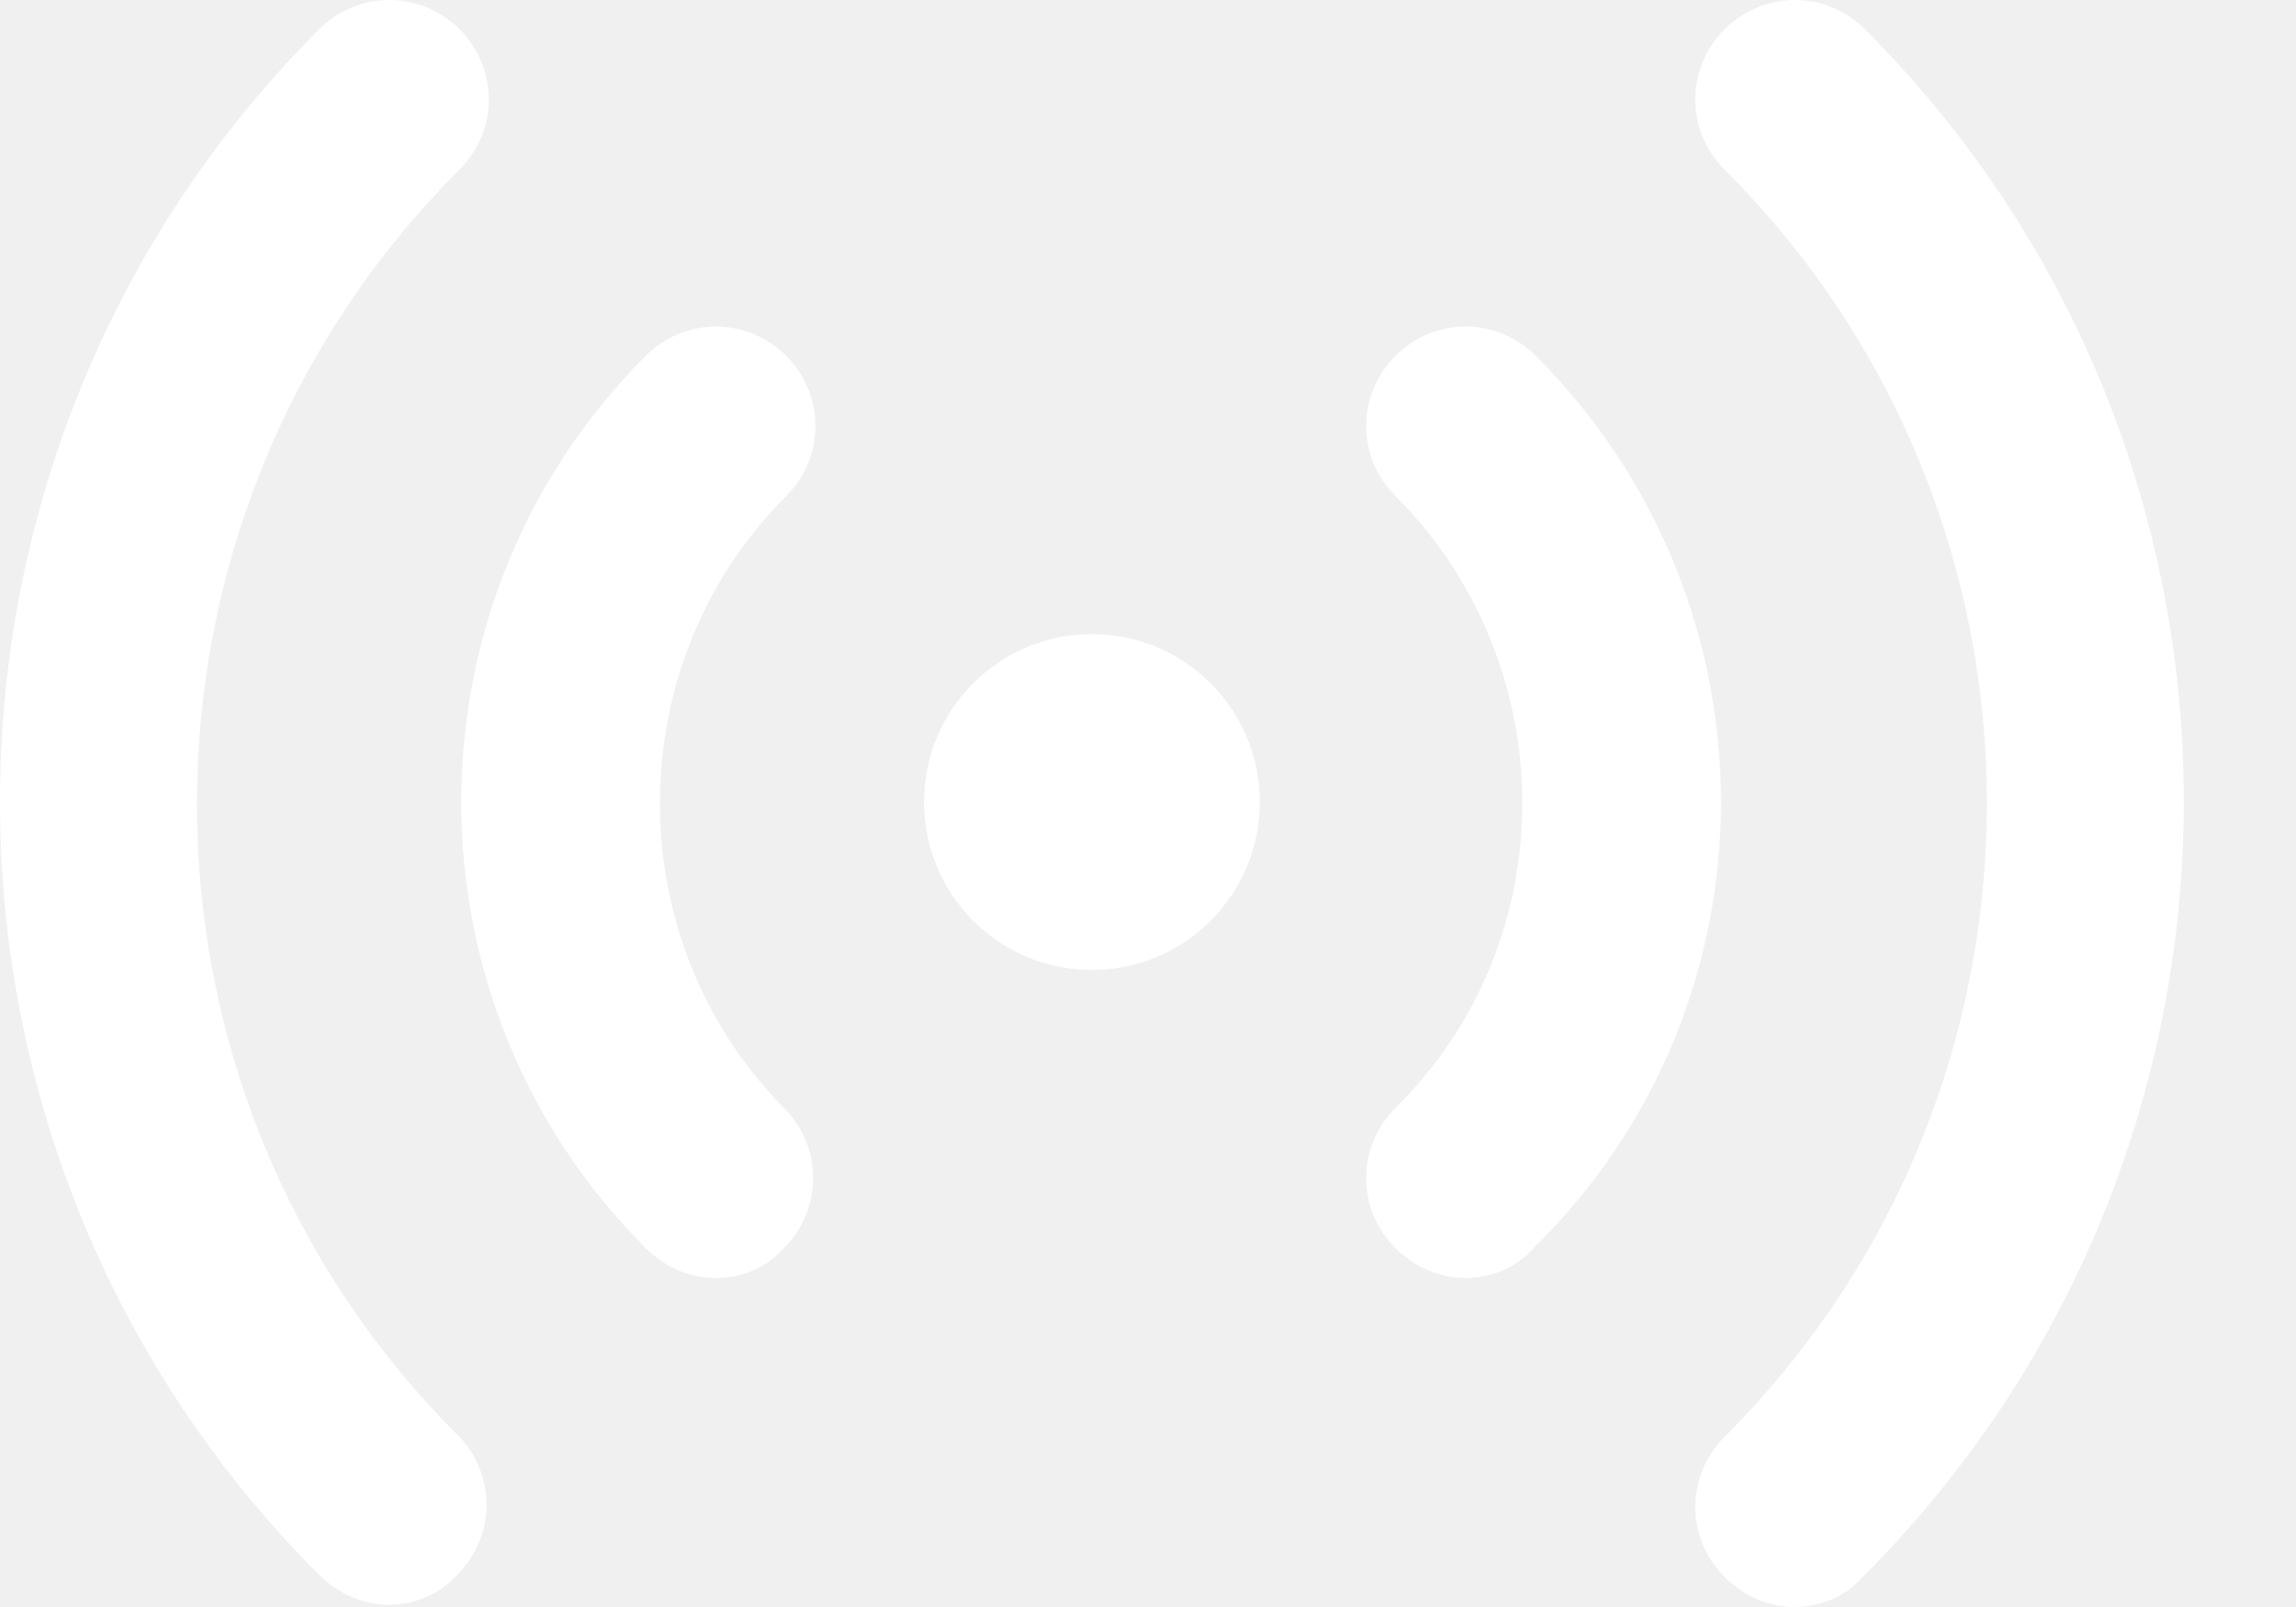
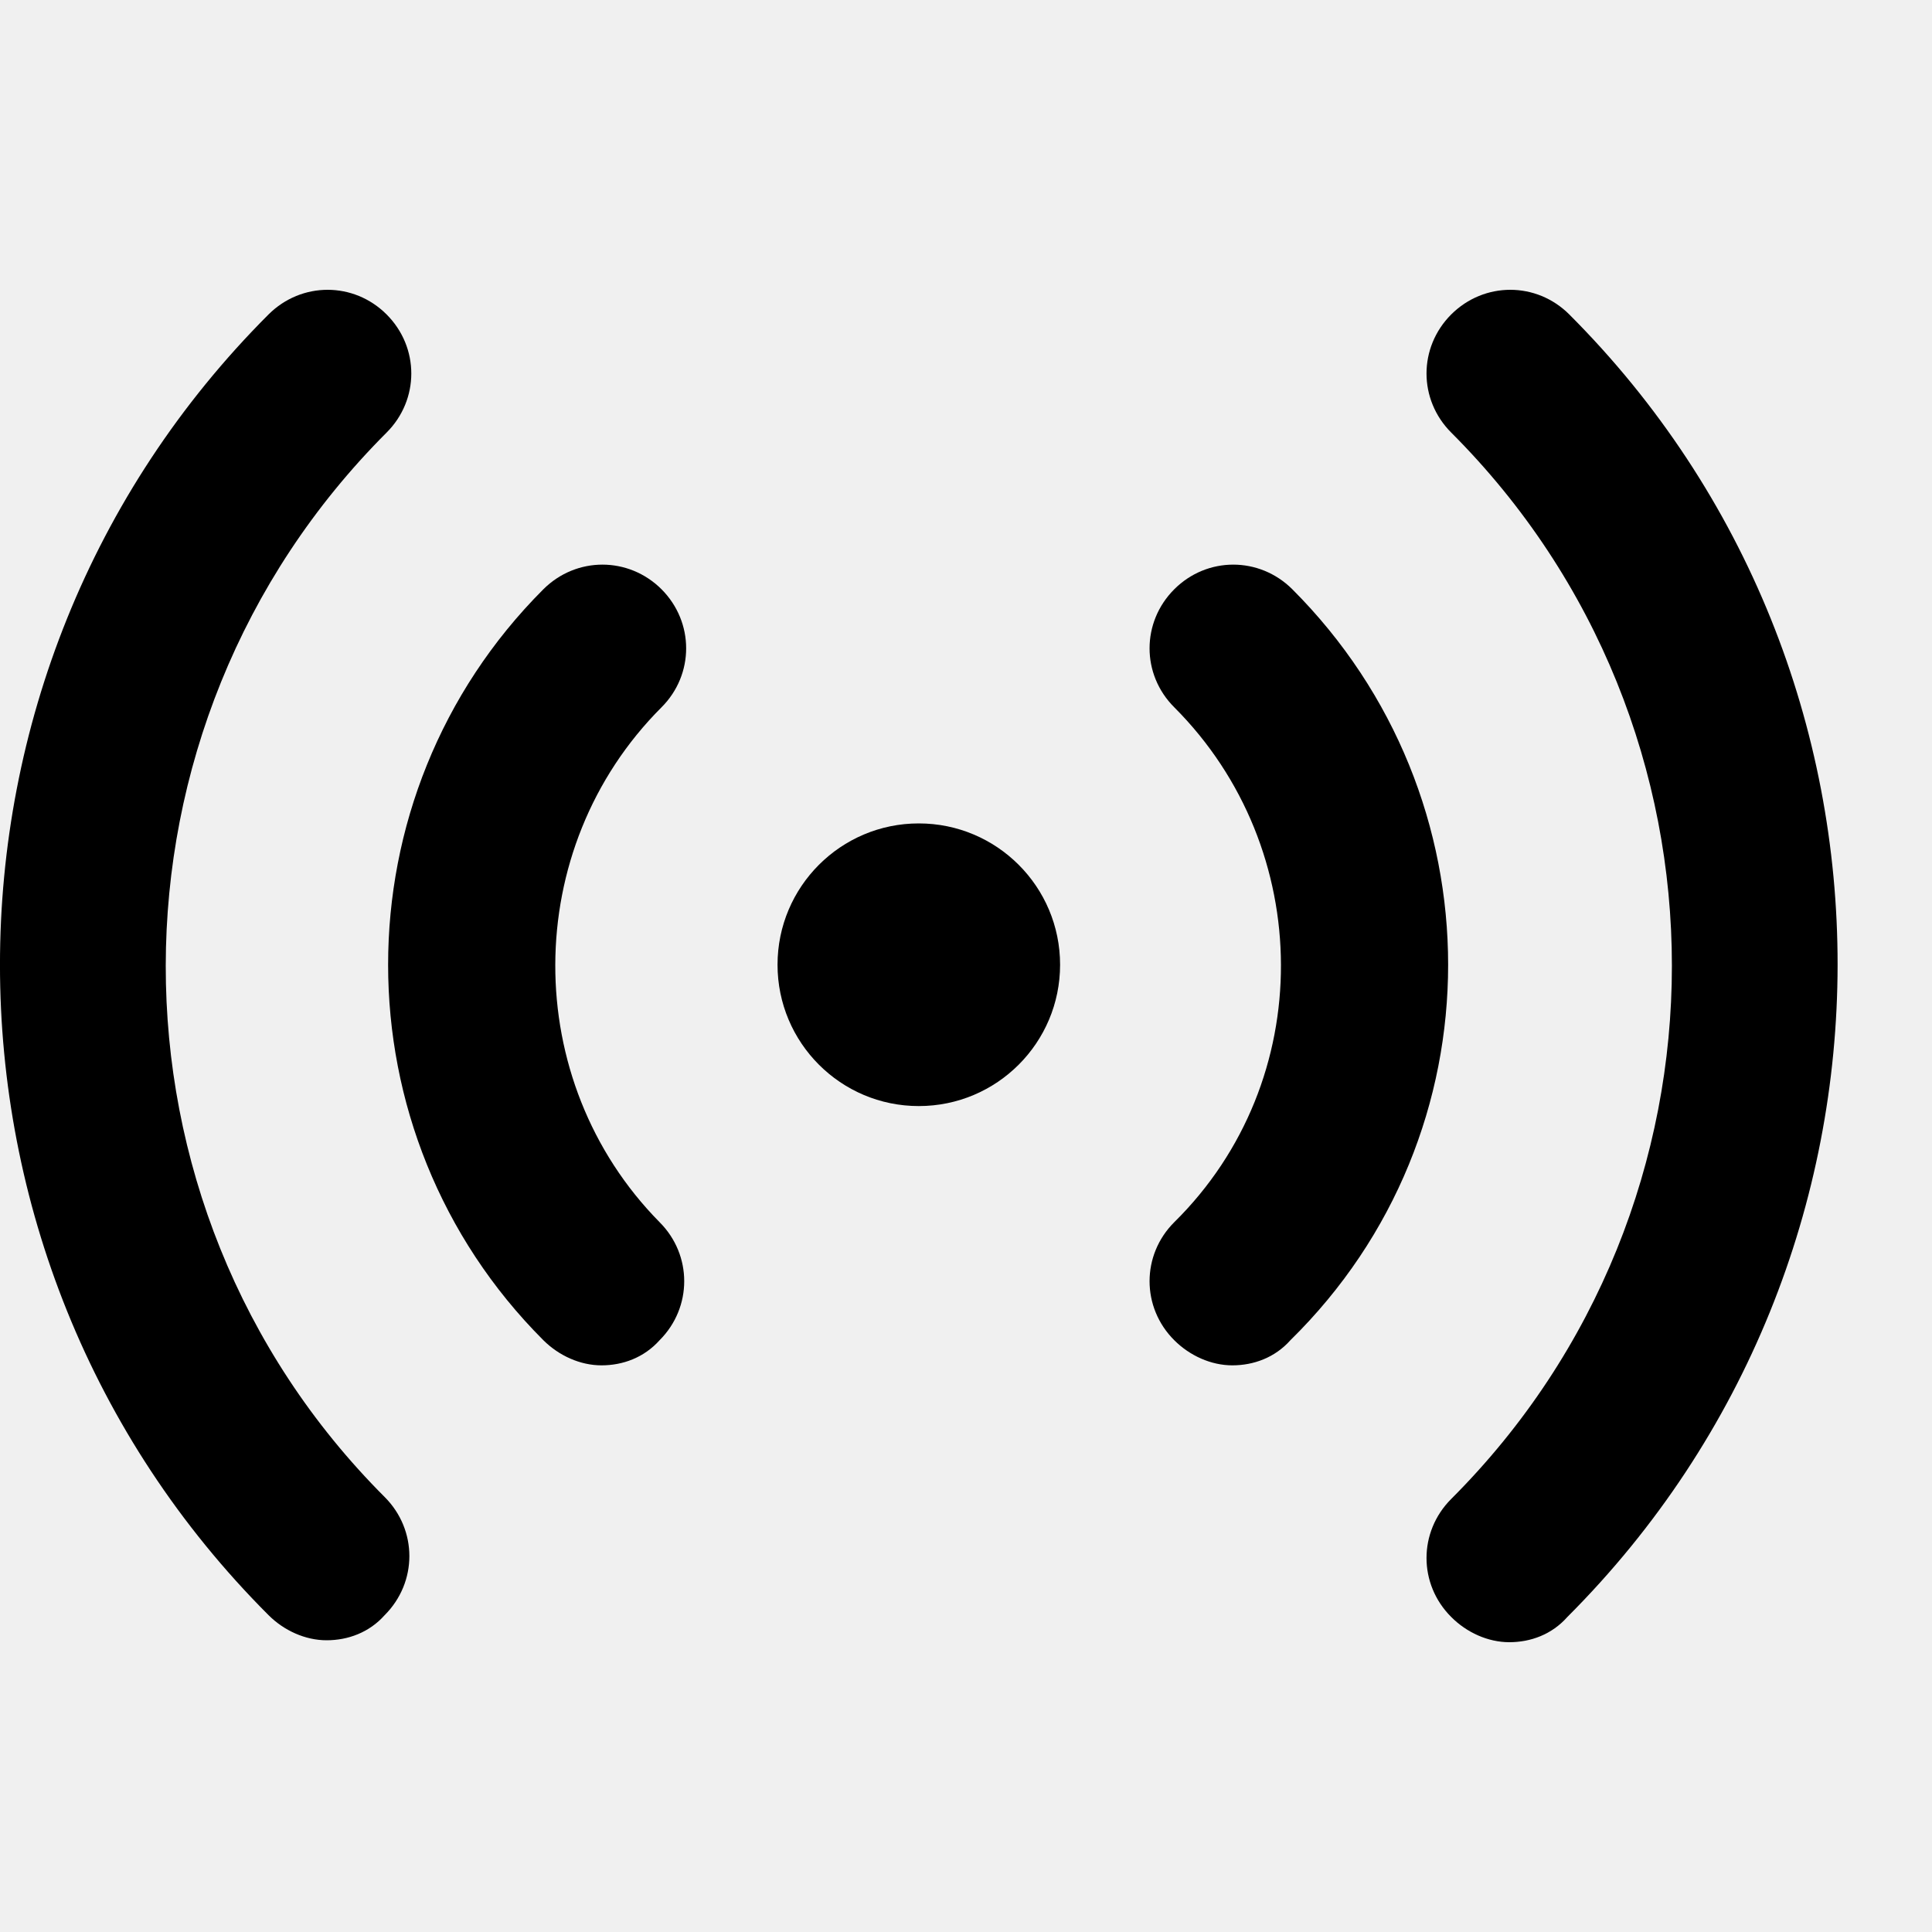
- <svg xmlns="http://www.w3.org/2000/svg" width="20" height="14" viewBox="0 0 20 14" fill="none">
-   <path d="M16.245 0.255C15.905 -0.085 15.364 -0.085 15.023 0.255C14.682 0.596 14.682 1.137 15.023 1.478C18.069 4.523 18.069 9.472 15.023 12.517C14.682 12.858 14.682 13.399 15.023 13.739C15.183 13.9 15.404 14 15.624 14C15.845 14 16.065 13.92 16.225 13.739C19.952 10.013 19.952 3.962 16.245 0.255Z" fill="white" />
-   <path d="M13.378 3.1C13.037 2.76 12.496 2.76 12.156 3.1C11.815 3.441 11.815 3.982 12.156 4.322C13.618 5.785 13.639 8.189 12.156 9.652C11.815 9.992 11.815 10.534 12.156 10.874C12.316 11.034 12.537 11.134 12.757 11.134C12.977 11.134 13.198 11.054 13.358 10.874C15.542 8.73 15.522 5.244 13.378 3.1Z" fill="white" />
-   <path d="M4.002 1.478C4.343 1.137 4.343 0.596 4.002 0.255C3.662 -0.085 3.121 -0.085 2.78 0.255C-0.927 3.962 -0.927 10.013 2.78 13.72C2.94 13.88 3.161 13.98 3.381 13.98C3.601 13.98 3.822 13.9 3.982 13.72C4.323 13.379 4.323 12.838 3.982 12.497C0.957 9.472 0.957 4.523 4.002 1.478Z" fill="white" />
-   <path d="M6.848 4.322C7.188 3.982 7.188 3.441 6.848 3.1C6.507 2.76 5.966 2.76 5.625 3.1C3.482 5.244 3.482 8.73 5.625 10.874C5.786 11.034 6.006 11.134 6.227 11.134C6.447 11.134 6.667 11.054 6.828 10.874C7.168 10.534 7.168 9.992 6.828 9.652C5.385 8.189 5.385 5.785 6.848 4.322Z" fill="white" />
-   <path d="M9.511 8.45C10.319 8.45 10.974 7.795 10.974 6.987C10.974 6.179 10.319 5.524 9.511 5.524C8.704 5.524 8.049 6.179 8.049 6.987C8.049 7.795 8.704 8.45 9.511 8.45Z" fill="white" />
+ <svg xmlns="http://www.w3.org/2000/svg" width="24" height="24" viewBox="0 0 20 14" fill="none">
+   <path d="M16.245 0.255C15.905 -0.085 15.364 -0.085 15.023 0.255C14.682 0.596 14.682 1.137 15.023 1.478C18.069 4.523 18.069 9.472 15.023 12.517C14.682 12.858 14.682 13.399 15.023 13.739C15.183 13.9 15.404 14 15.624 14C15.845 14 16.065 13.92 16.225 13.739C19.952 10.013 19.952 3.962 16.245 0.255Z" fill="currentColor" />
+   <path d="M13.378 3.1C13.037 2.76 12.496 2.76 12.156 3.1C11.815 3.441 11.815 3.982 12.156 4.322C13.618 5.785 13.639 8.189 12.156 9.652C11.815 9.992 11.815 10.534 12.156 10.874C12.316 11.034 12.537 11.134 12.757 11.134C12.977 11.134 13.198 11.054 13.358 10.874C15.542 8.73 15.522 5.244 13.378 3.1Z" fill="currentColor" />
+   <path d="M4.002 1.478C4.343 1.137 4.343 0.596 4.002 0.255C3.662 -0.085 3.121 -0.085 2.78 0.255C-0.927 3.962 -0.927 10.013 2.78 13.72C2.94 13.88 3.161 13.98 3.381 13.98C3.601 13.98 3.822 13.9 3.982 13.72C4.323 13.379 4.323 12.838 3.982 12.497C0.957 9.472 0.957 4.523 4.002 1.478Z" fill="currentColor" />
+   <path d="M6.848 4.322C7.188 3.982 7.188 3.441 6.848 3.1C6.507 2.76 5.966 2.76 5.625 3.1C3.482 5.244 3.482 8.73 5.625 10.874C5.786 11.034 6.006 11.134 6.227 11.134C6.447 11.134 6.667 11.054 6.828 10.874C7.168 10.534 7.168 9.992 6.828 9.652C5.385 8.189 5.385 5.785 6.848 4.322Z" fill="currentColor" />
+   <path d="M9.511 8.45C10.319 8.45 10.974 7.795 10.974 6.987C10.974 6.179 10.319 5.524 9.511 5.524C8.704 5.524 8.049 6.179 8.049 6.987C8.049 7.795 8.704 8.45 9.511 8.45Z" fill="currentColor" />
</svg>
